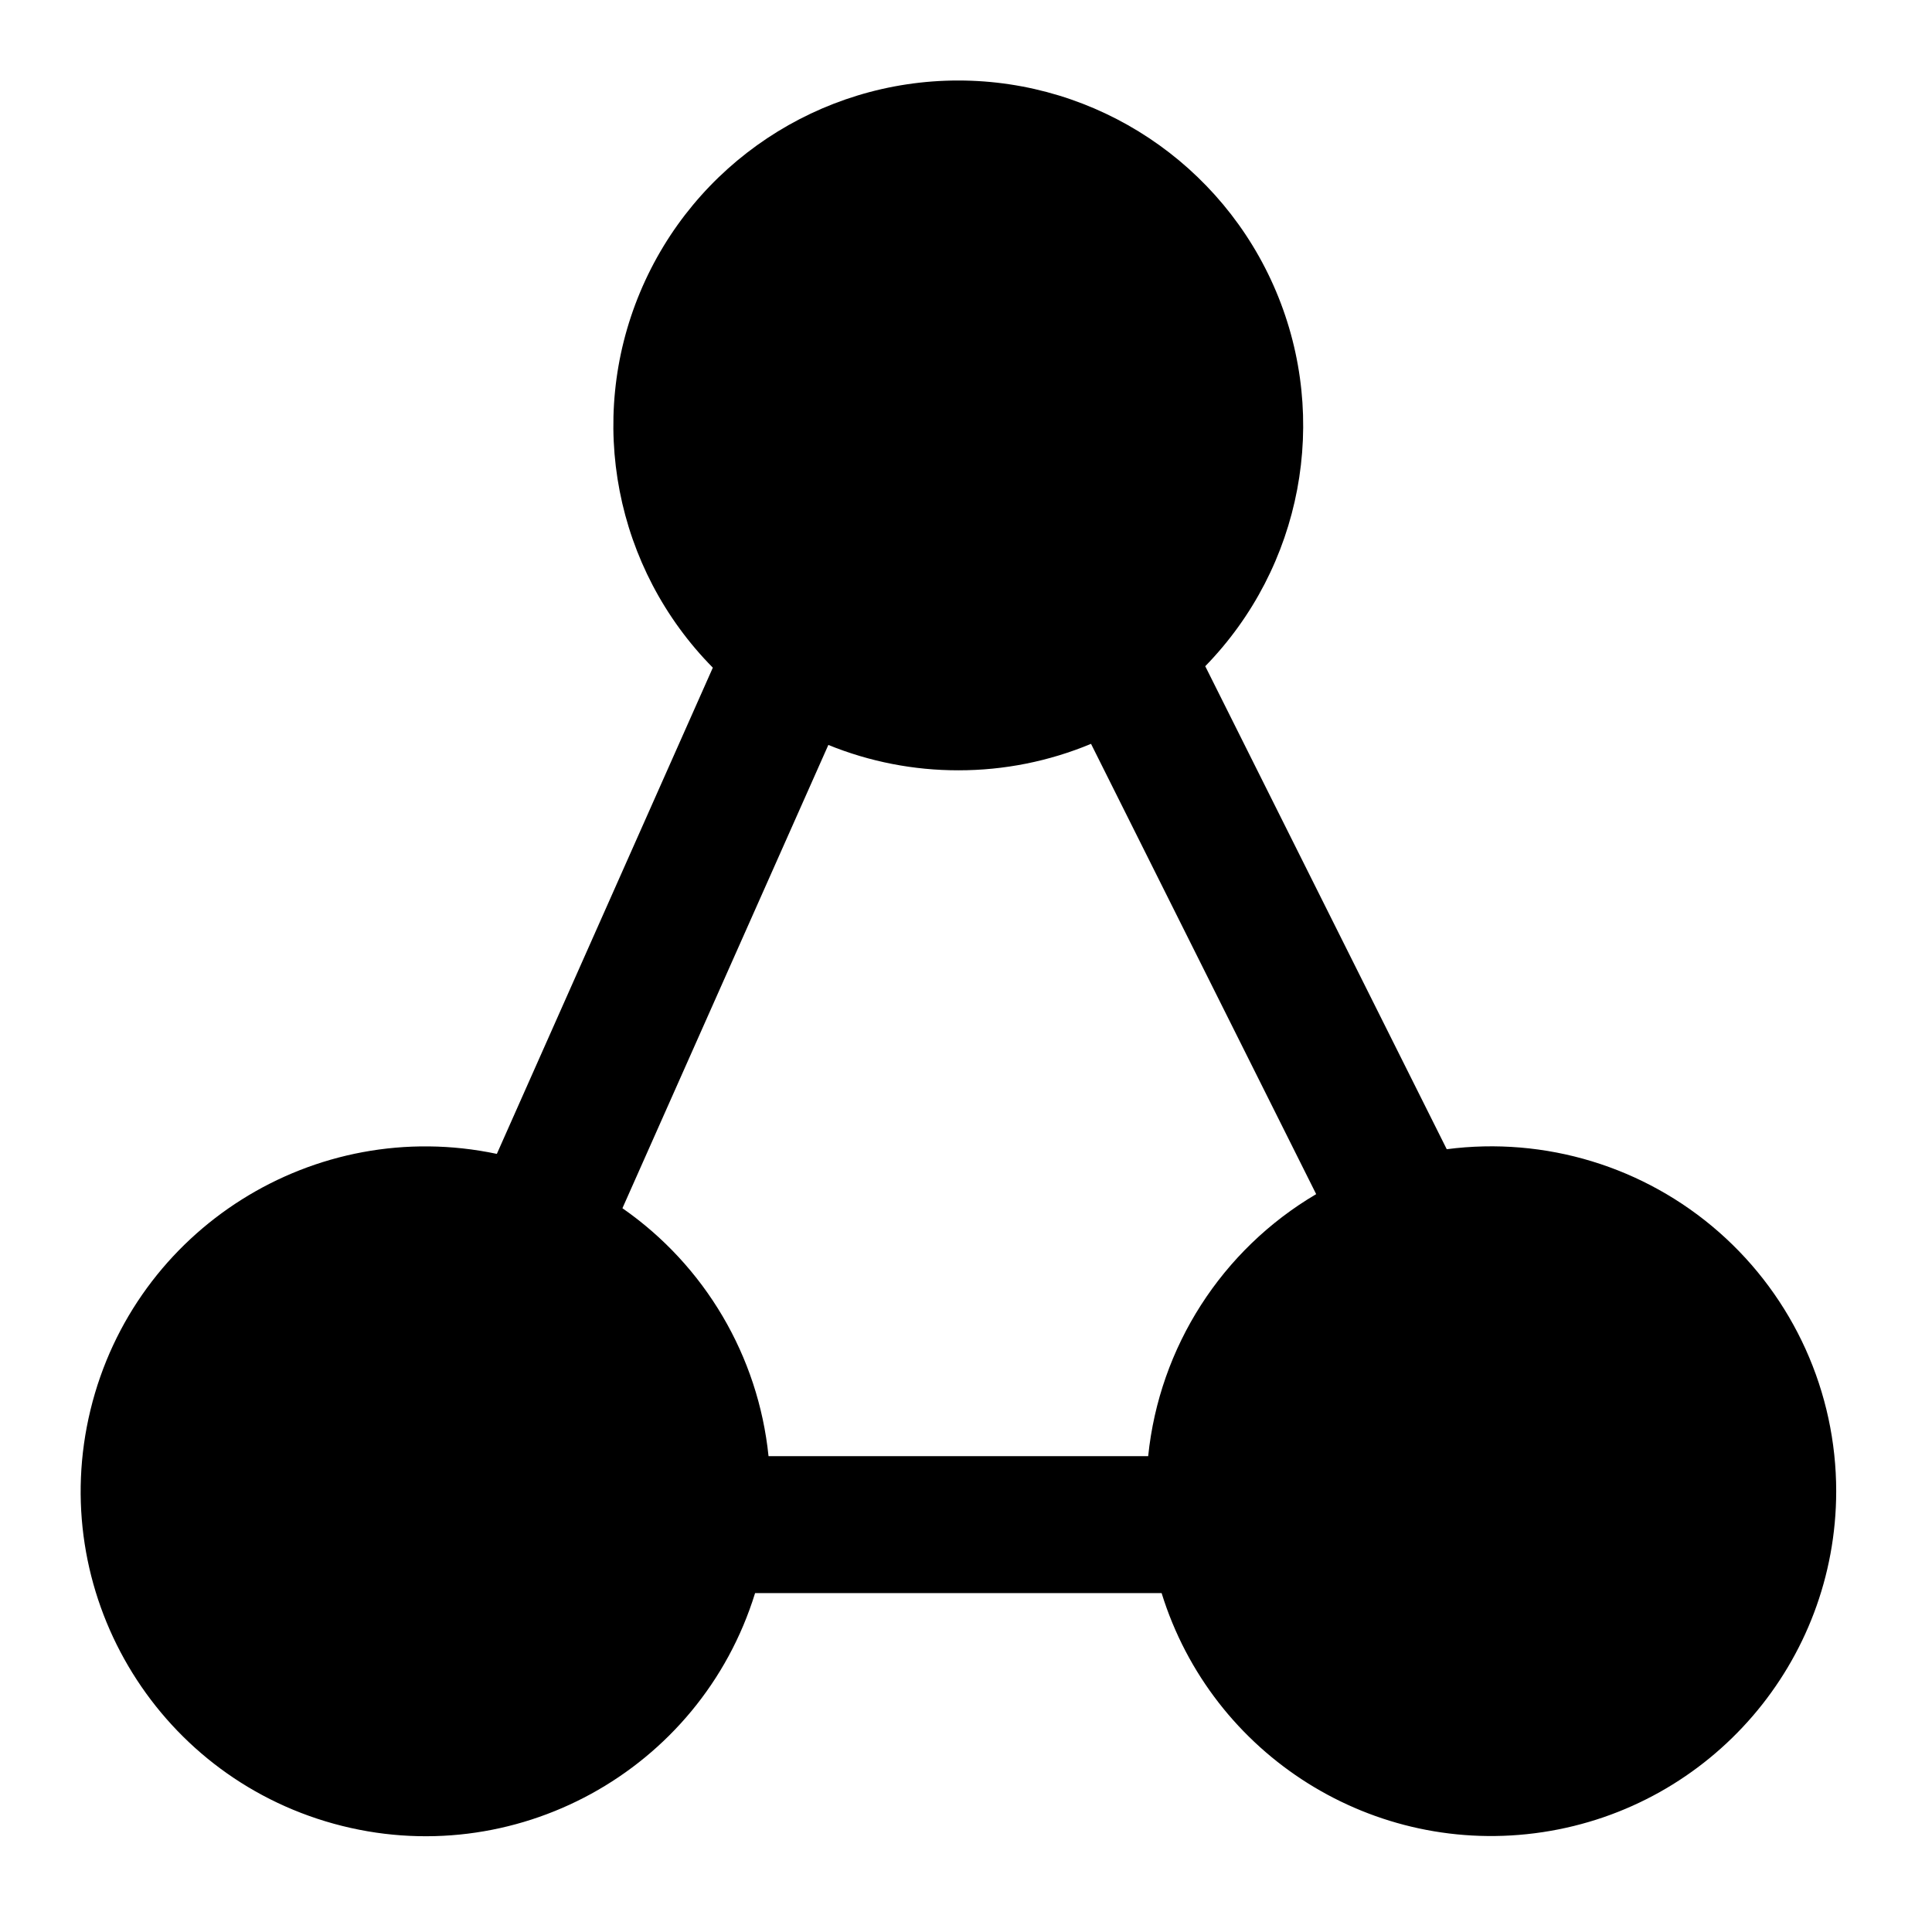
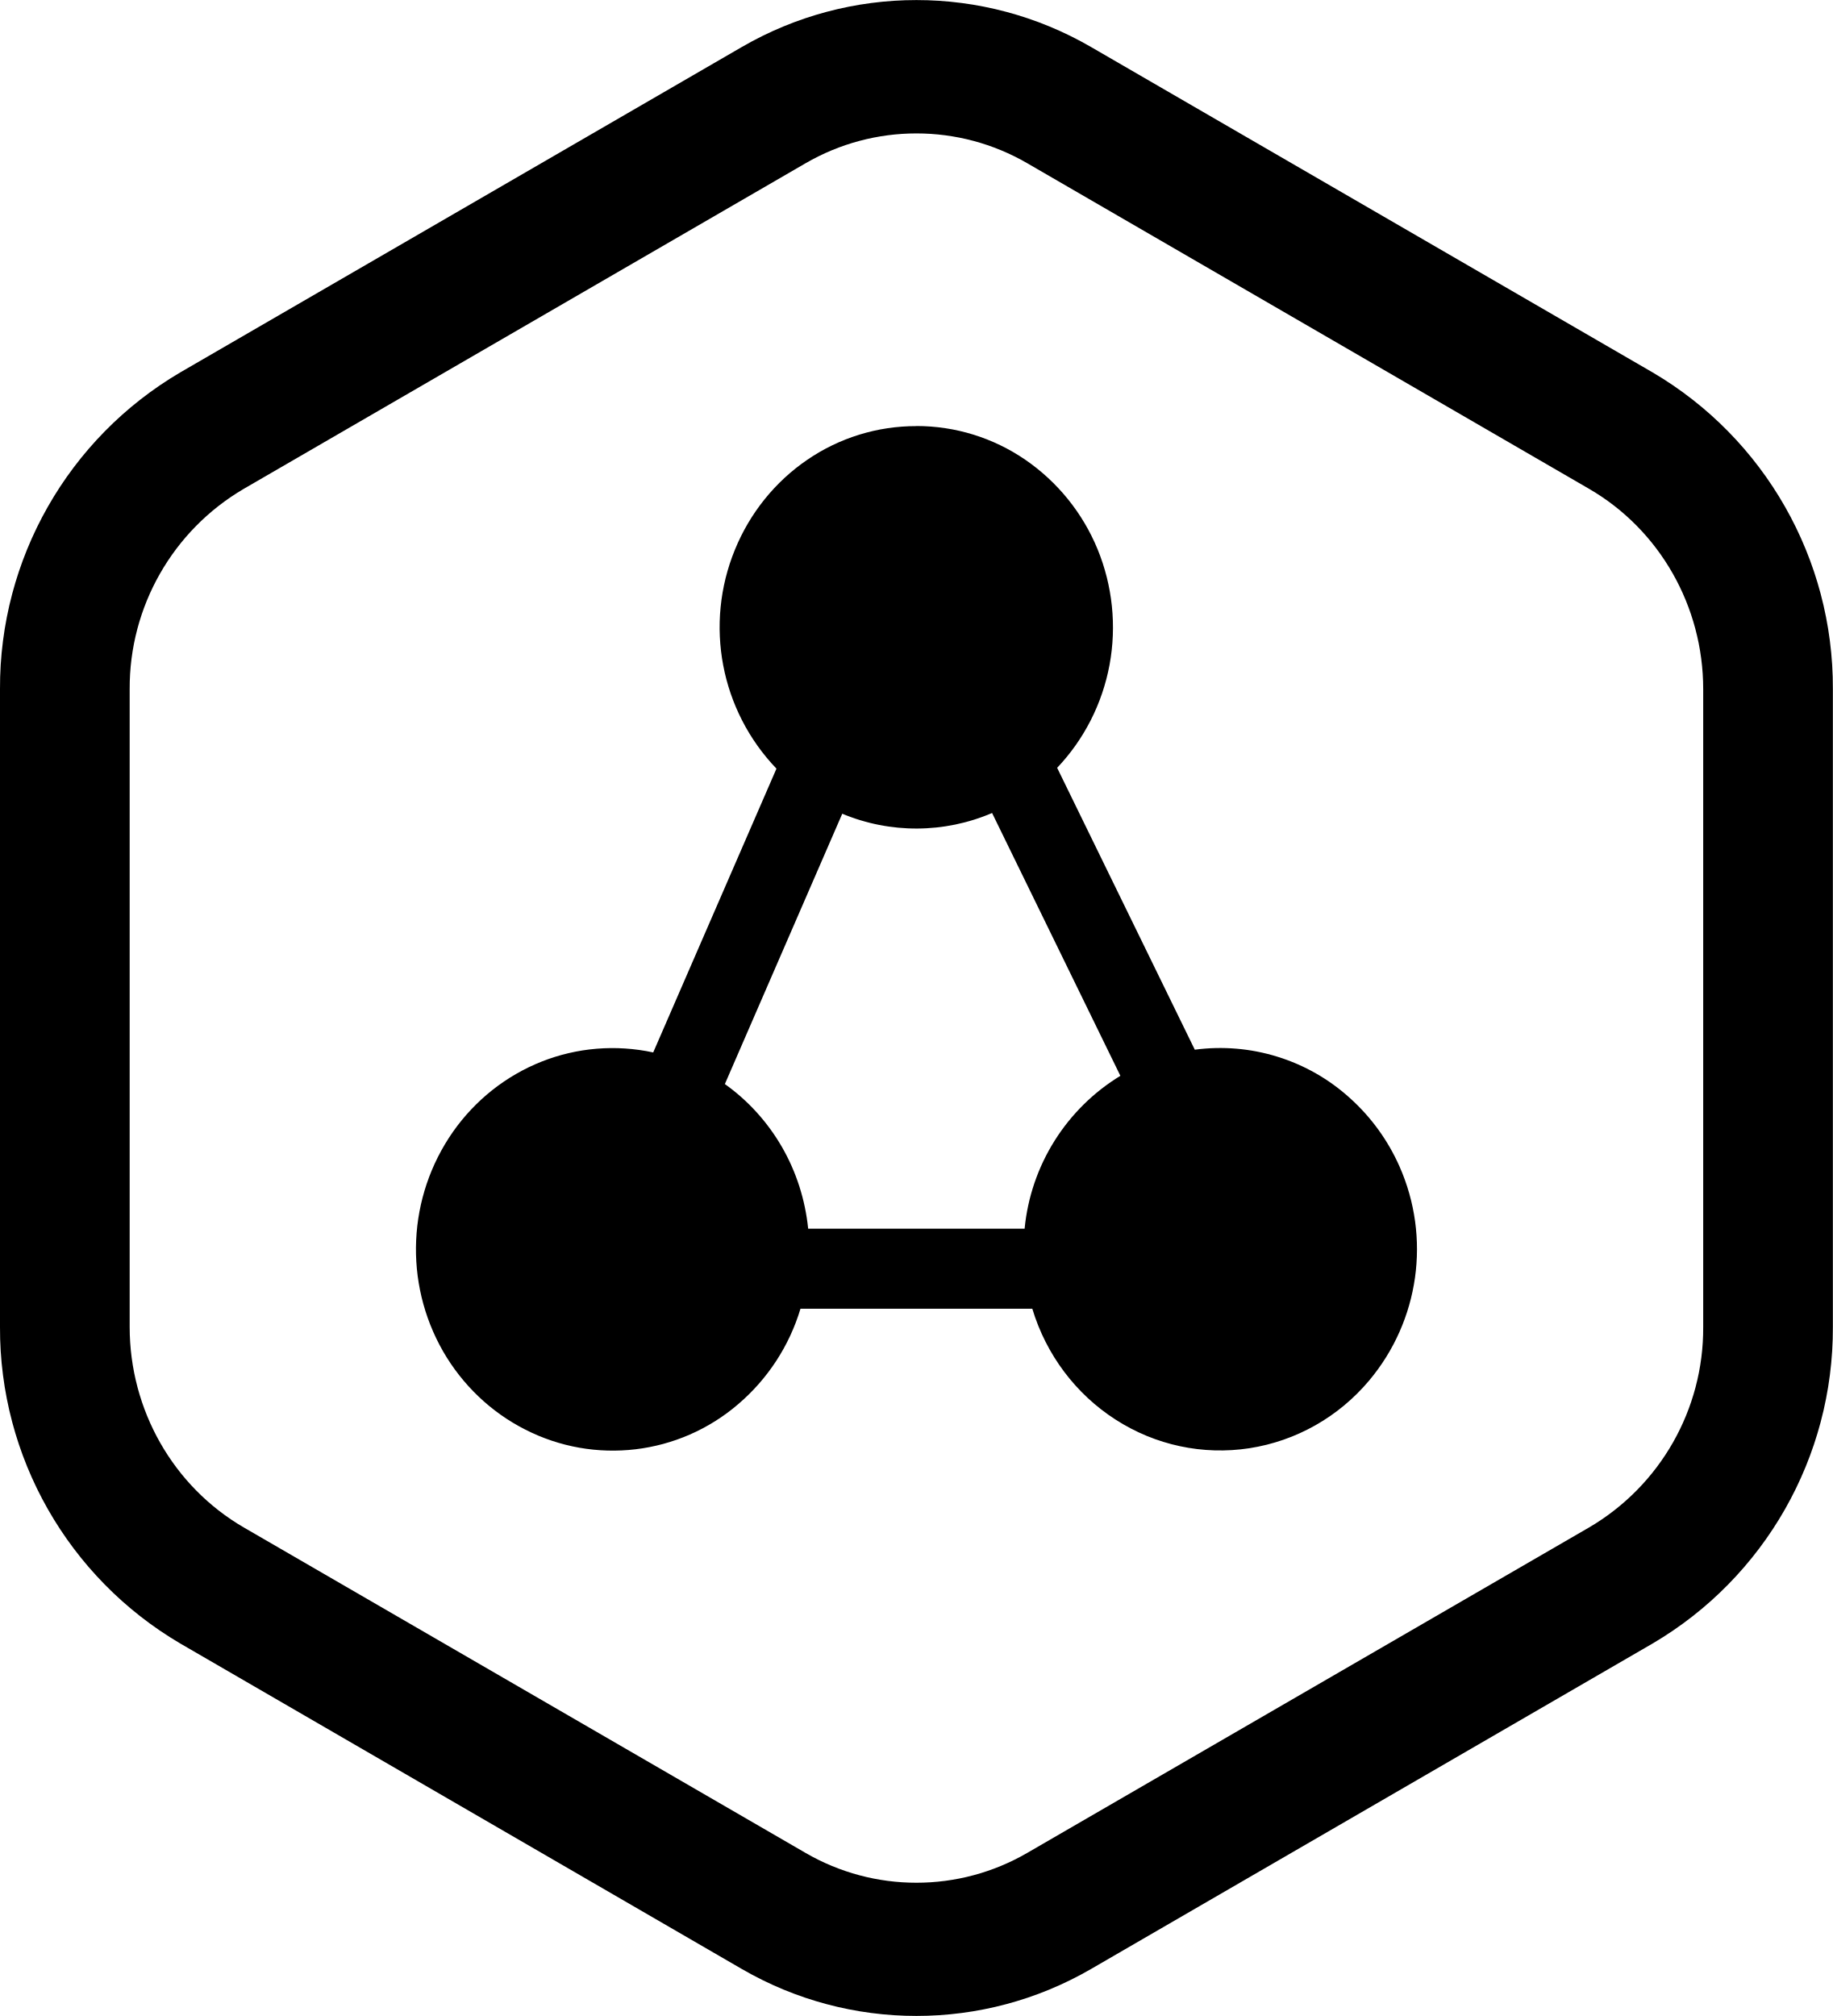
- <svg xmlns="http://www.w3.org/2000/svg" viewBox="0 0 24 24">
-   <path fill-rule="evenodd" d="M11.905 1a4.284 4.284 0 0 0-3.05 7.294l-2.683 6.04A4.284 4.284 0 1 0 9.38 19.79h5.05a4.286 4.286 0 0 0 8.38-1.264 4.284 4.284 0 0 0-4.838-4.25l-3-6A4.285 4.285 0 0 0 11.905 1Zm1.649 8.24a4.271 4.271 0 0 1-1.649.329 4.273 4.273 0 0 1-1.615-.315l-2.558 5.755a4.282 4.282 0 0 1 1.815 3.08h4.716a4.285 4.285 0 0 1 2.087-3.255L13.553 9.24Z" />
+ <svg xmlns="http://www.w3.org/2000/svg" viewBox="0 0 20 22">
+   <path fill-rule="evenodd" d="M8.095.513a3.8 3.8 0 0 1 3.811 0l6.128 3.551a3.99 3.99 0 0 1 1.967 3.455v6.961a3.99 3.99 0 0 1-1.967 3.455l-6.128 3.552a3.8 3.8 0 0 1-3.811 0l-6.128-3.552A3.99 3.99 0 0 1 0 14.48V7.52a3.99 3.99 0 0 1 1.967-3.456zm3.116 1.269a2.41 2.41 0 0 0-2.421 0L2.661 5.334A2.52 2.52 0 0 0 1.415 7.52v6.961c0 .904.475 1.74 1.246 2.188L8.79 20.22a2.41 2.41 0 0 0 2.42 0l6.13-3.551a2.52 2.52 0 0 0 1.246-2.188v-6.96c0-.905-.475-1.74-1.246-2.187zM10 4.65a2.1 2.1 0 0 0-1.19.367c-.352.24-.627.582-.79.981a2.23 2.23 0 0 0 .453 2.39l-1.345 3.097a2.1 2.1 0 0 0-1.218.1c-.388.154-.724.42-.967.766a2.24 2.24 0 0 0-.108 2.396c.211.366.522.663.894.852a2.1 2.1 0 0 0 2.328-.277 2.2 2.2 0 0 0 .678-1.04h2.53c.151.501.474.931.909 1.21.435.28.953.39 1.46.312.509-.079.972-.34 1.307-.739a2.23 2.23 0 0 0 .33-2.338 2.2 2.2 0 0 0-.54-.744 2.1 2.1 0 0 0-.79-.451 2.1 2.1 0 0 0-.903-.077l-1.502-3.076c.294-.31.493-.7.572-1.125a2.25 2.25 0 0 0-.131-1.261 2.2 2.2 0 0 0-.79-.977A2.1 2.1 0 0 0 10 4.649m.826 4.223a2.1 2.1 0 0 1-1.635.008L7.91 11.83c.253.18.466.415.623.687s.254.577.286.891h2.362a2.2 2.2 0 0 1 .328-.961 2.2 2.2 0 0 1 .717-.707z" />
</svg>
